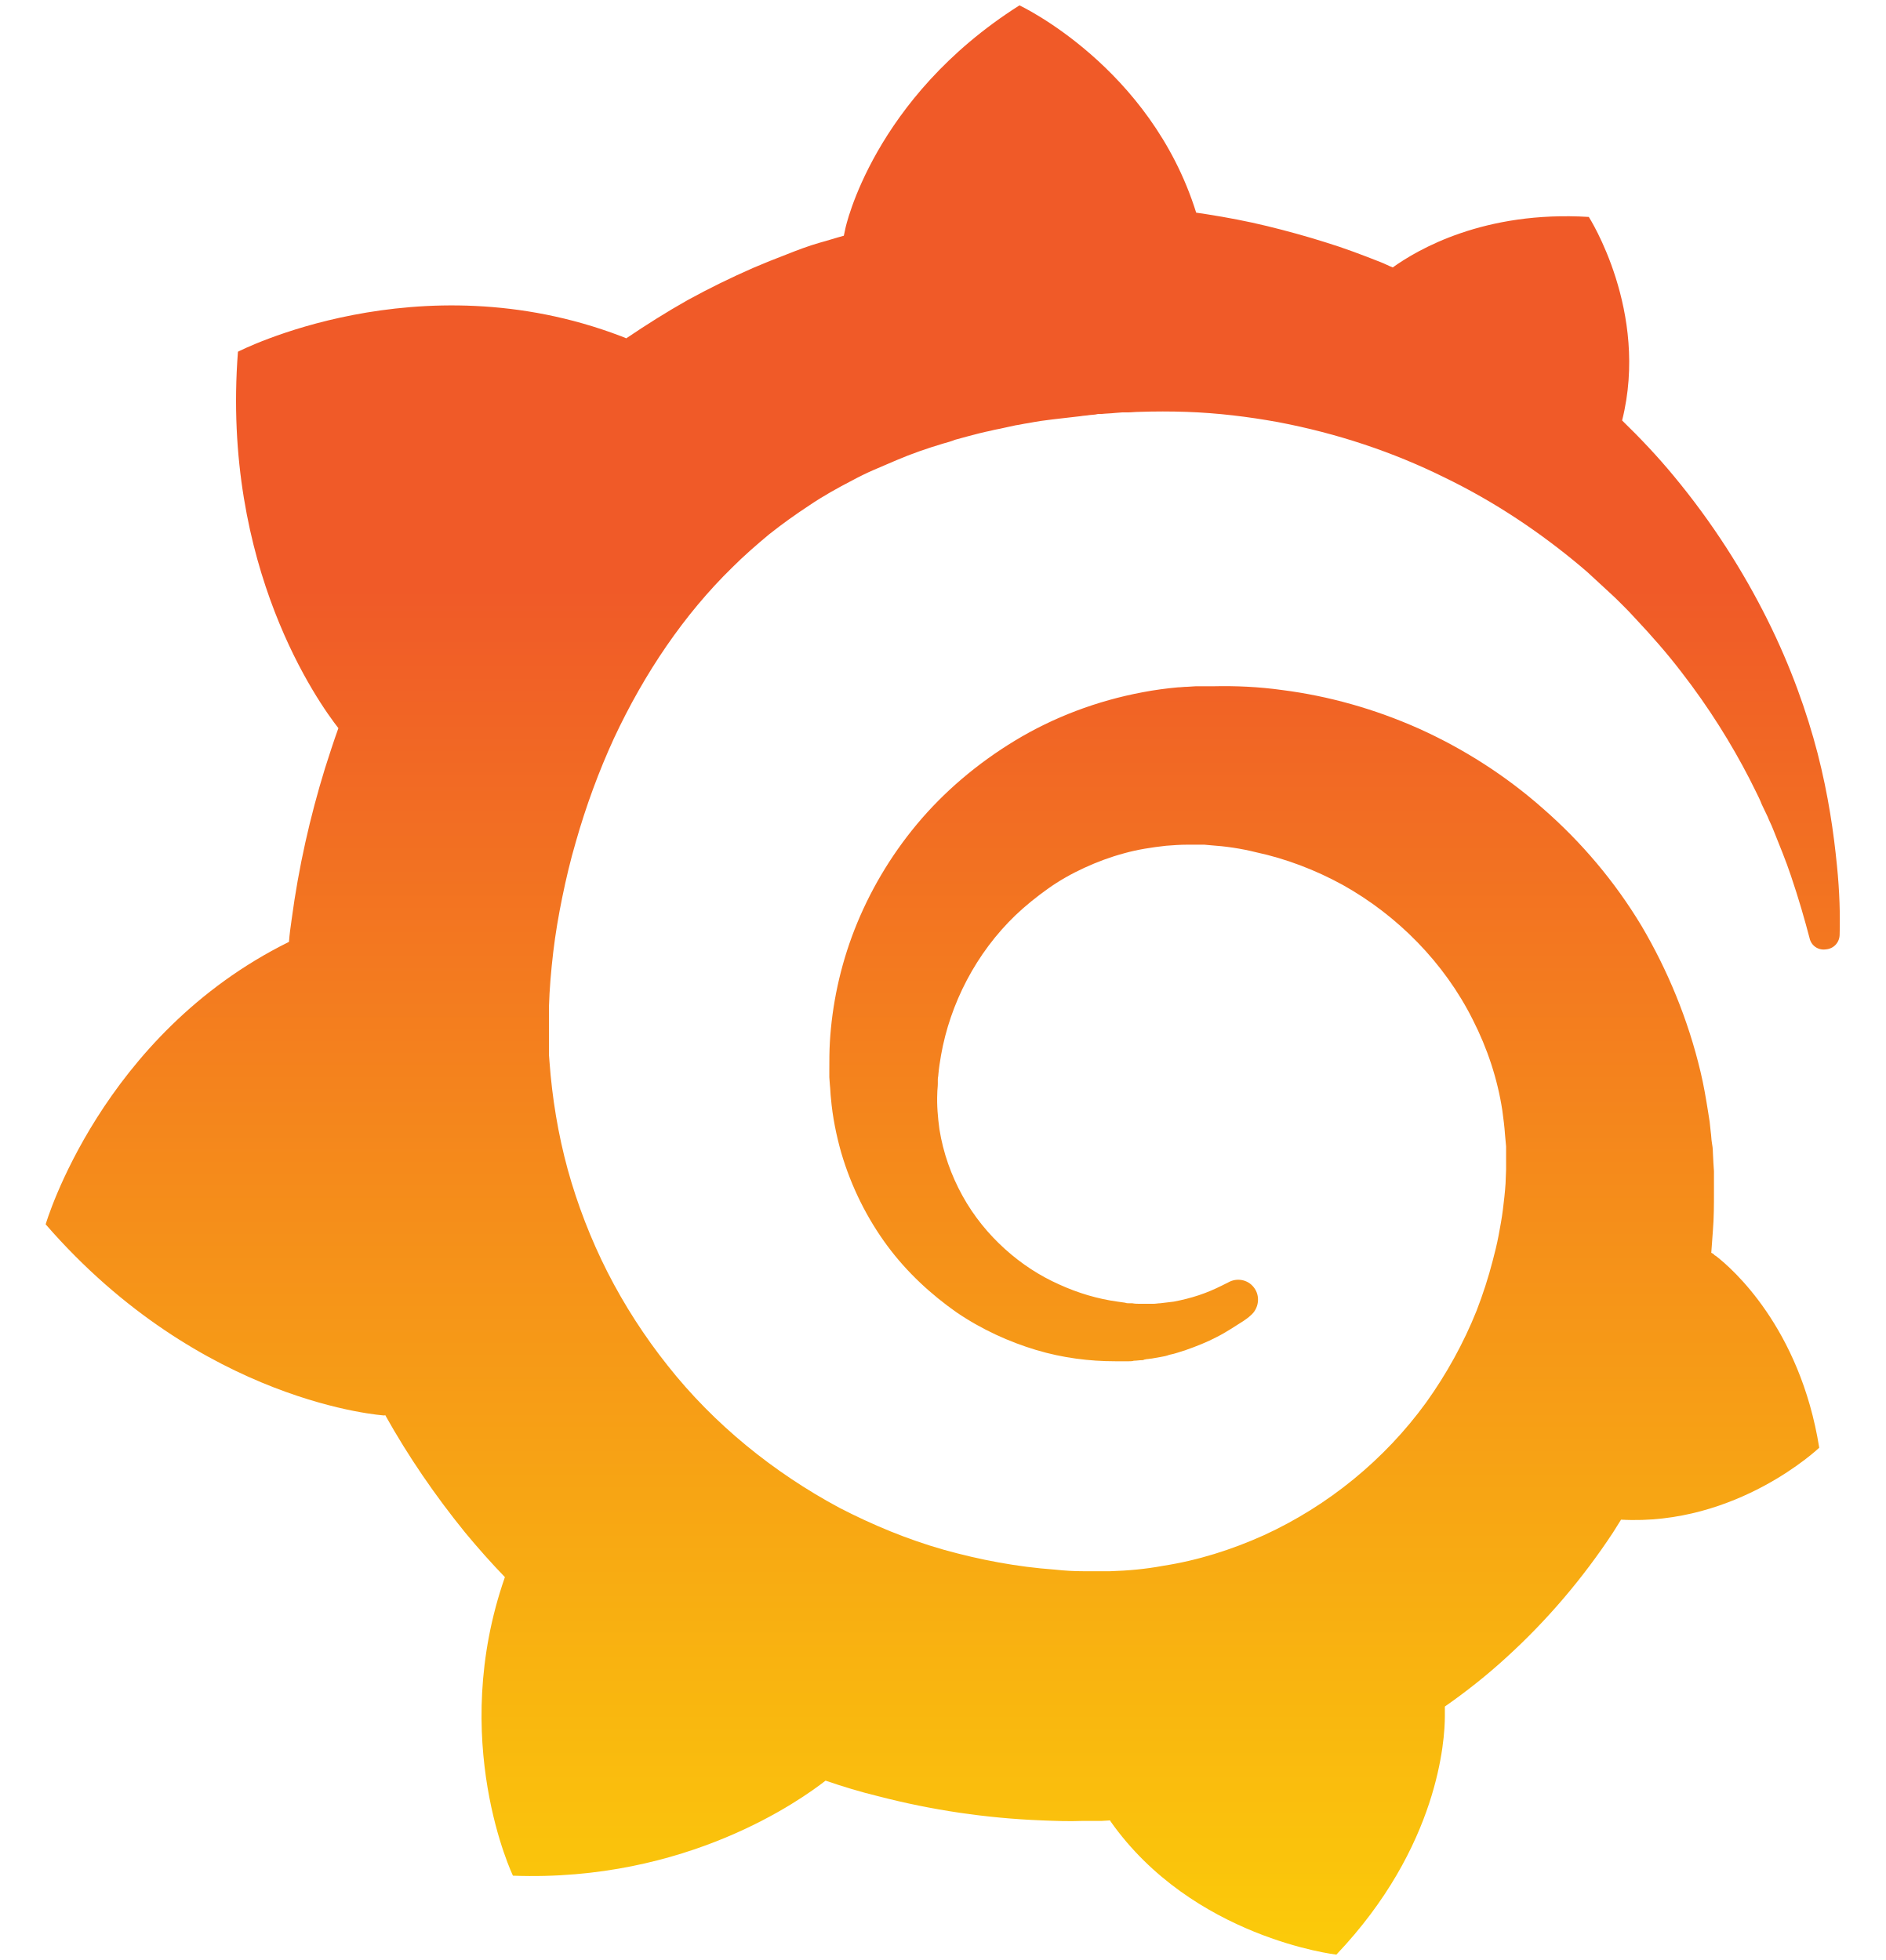
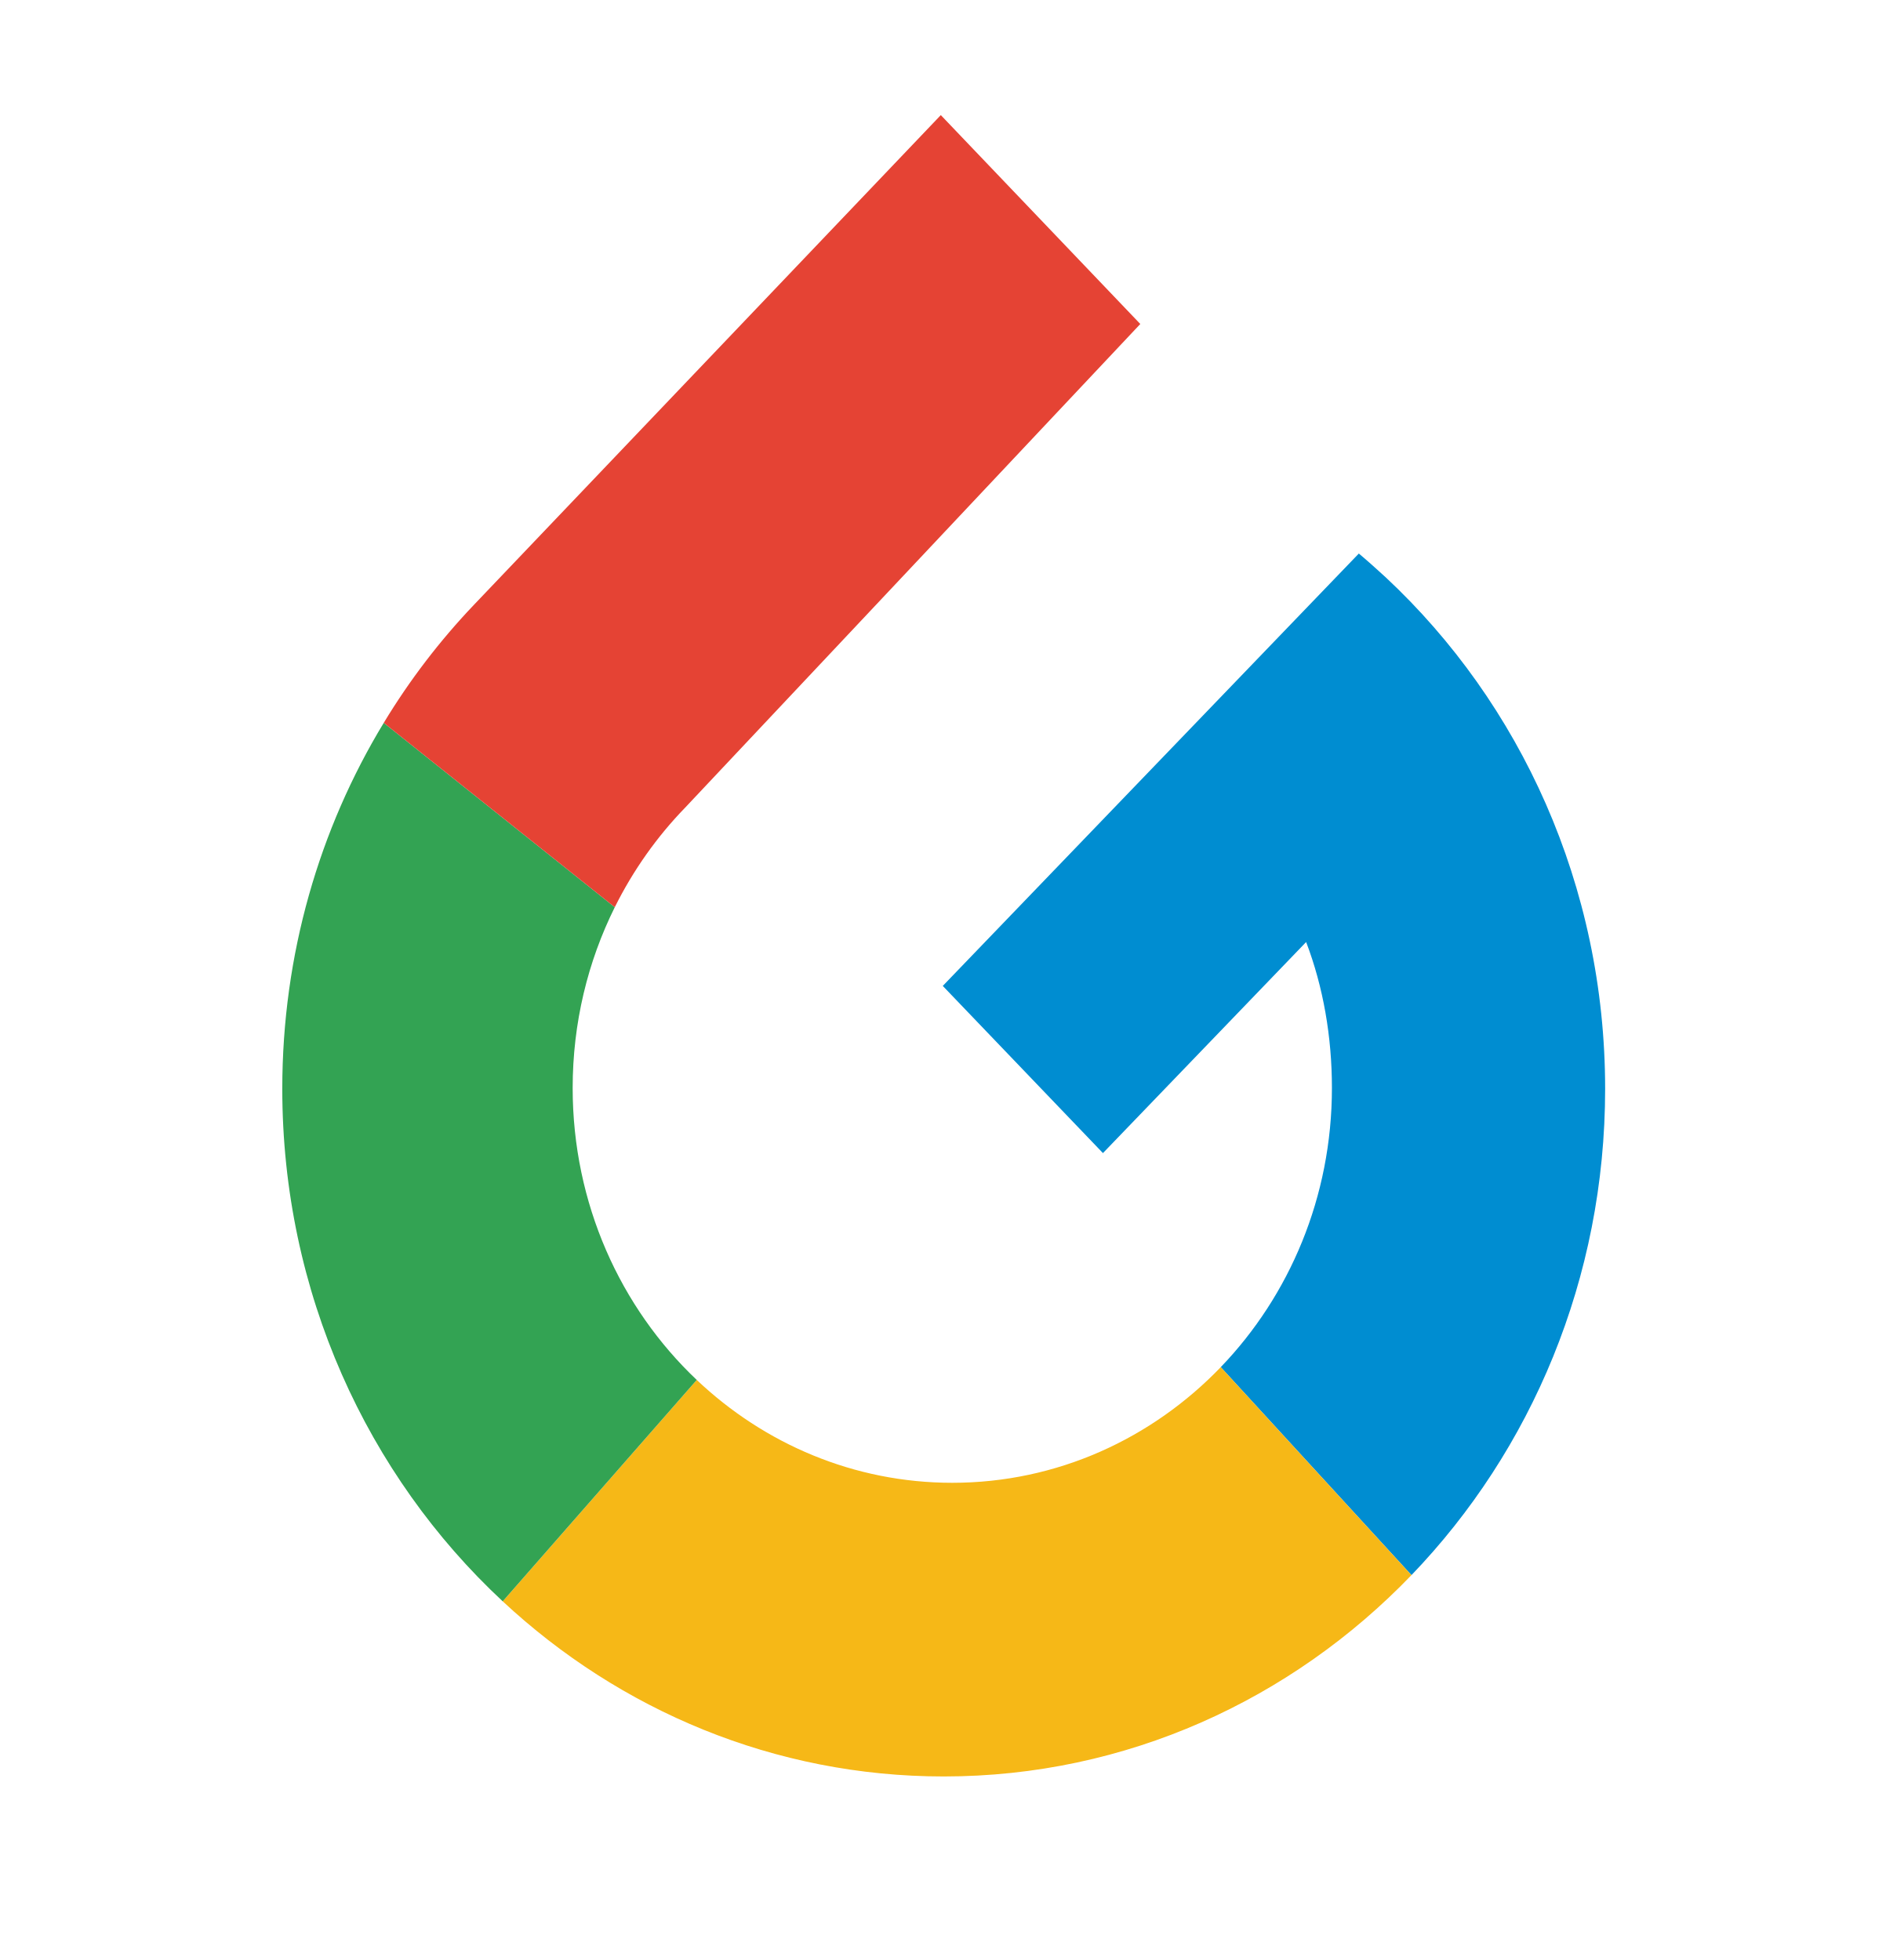
- <svg xmlns="http://www.w3.org/2000/svg" version="1.1" id="Layer_1" x="0px" y="0px" width="351px" height="365px" viewBox="0 0 351 365" style="enable-background:new 0 0 351 365;" xml:space="preserve">
-   <style type="text/css">
- 	.st0{fill:url(#SVGID_1_);}
- </style>
-   <g id="Layer_1_1_">
- </g>
-   <linearGradient id="SVGID_1_" gradientUnits="userSpaceOnUse" x1="175.5" y1="30%" x2="175.5" y2="99%">
-     <stop offset="0" style="stop-color:#F05A28" />
-     <stop offset="1" style="stop-color:#FBCA0A" />
-   </linearGradient>
-   <path class="st0" d="M342,161.2c-0.6-6.1-1.6-13.1-3.6-20.9c-2-7.7-5-16.2-9.4-25c-4.4-8.8-10.1-17.9-17.5-26.8  c-2.9-3.5-6.1-6.9-9.5-10.2c5.1-20.3-6.2-37.9-6.2-37.9c-19.5-1.2-31.9,6.1-36.5,9.4c-0.8-0.3-1.5-0.7-2.3-1  c-3.3-1.3-6.7-2.6-10.3-3.7c-3.5-1.1-7.1-2.1-10.8-3c-3.7-0.9-7.4-1.6-11.2-2.2c-0.7-0.1-1.3-0.2-2-0.3  c-8.5-27.2-32.9-38.6-32.9-38.6c-27.3,17.3-32.4,41.5-32.4,41.5s-0.1,0.5-0.3,1.4c-1.5,0.4-3,0.9-4.5,1.3c-2.1,0.6-4.2,1.4-6.2,2.2  c-2.1,0.8-4.1,1.6-6.2,2.5c-4.1,1.8-8.2,3.8-12.2,6c-3.9,2.2-7.7,4.6-11.4,7.1c-0.5-0.2-1-0.4-1-0.4c-37.8-14.4-71.3,2.9-71.3,2.9  c-3.1,40.2,15.1,65.5,18.7,70.1c-0.9,2.5-1.7,5-2.5,7.5c-2.8,9.1-4.9,18.4-6.2,28.1c-0.2,1.4-0.4,2.8-0.5,4.2  C18.8,192.7,8.5,228,8.5,228c29.1,33.5,63.1,35.6,63.1,35.6c0,0,0.1-0.1,0.1-0.1c4.3,7.7,9.3,15,14.9,21.9c2.4,2.9,4.8,5.6,7.4,8.3  c-10.6,30.4,1.5,55.6,1.5,55.6c32.4,1.2,53.7-14.2,58.2-17.7c3.2,1.1,6.5,2.1,9.8,2.9c10,2.6,20.2,4.1,30.4,4.5  c2.5,0.1,5.1,0.2,7.6,0.1l1.2,0l0.8,0l1.6,0l1.6-0.1l0,0.1c15.3,21.8,42.1,24.9,42.1,24.9c19.1-20.1,20.2-40.1,20.2-44.4l0,0  c0,0,0-0.1,0-0.3c0-0.4,0-0.6,0-0.6l0,0c0-0.3,0-0.6,0-0.9c4-2.8,7.8-5.8,11.4-9.1c7.6-6.9,14.3-14.8,19.9-23.3  c0.5-0.8,1-1.6,1.5-2.4c21.6,1.2,36.9-13.4,36.9-13.4c-3.6-22.5-16.4-33.5-19.1-35.6l0,0c0,0-0.1-0.1-0.3-0.2  c-0.2-0.1-0.2-0.2-0.2-0.2c0,0,0,0,0,0c-0.1-0.1-0.3-0.2-0.5-0.3c0.1-1.4,0.2-2.7,0.3-4.1c0.2-2.4,0.2-4.9,0.2-7.3l0-1.8l0-0.9  l0-0.5c0-0.6,0-0.4,0-0.6l-0.1-1.5l-0.1-2c0-0.7-0.1-1.3-0.2-1.9c-0.1-0.6-0.1-1.3-0.2-1.9l-0.2-1.9l-0.3-1.9  c-0.4-2.5-0.8-4.9-1.4-7.4c-2.3-9.7-6.1-18.9-11-27.2c-5-8.3-11.2-15.6-18.3-21.8c-7-6.2-14.9-11.2-23.1-14.9  c-8.3-3.7-16.9-6.1-25.5-7.2c-4.3-0.6-8.6-0.8-12.9-0.7l-1.6,0l-0.4,0c-0.1,0-0.6,0-0.5,0l-0.7,0l-1.6,0.1c-0.6,0-1.2,0.1-1.7,0.1  c-2.2,0.2-4.4,0.5-6.5,0.9c-8.6,1.6-16.7,4.7-23.8,9c-7.1,4.3-13.3,9.6-18.3,15.6c-5,6-8.9,12.7-11.6,19.6c-2.7,6.9-4.2,14.1-4.6,21  c-0.1,1.7-0.1,3.5-0.1,5.2c0,0.4,0,0.9,0,1.3l0.1,1.4c0.1,0.8,0.1,1.7,0.2,2.5c0.3,3.5,1,6.9,1.9,10.1c1.9,6.5,4.9,12.4,8.6,17.4  c3.7,5,8.2,9.1,12.9,12.4c4.7,3.2,9.8,5.5,14.8,7c5,1.5,10,2.1,14.7,2.1c0.6,0,1.2,0,1.7,0c0.3,0,0.6,0,0.9,0c0.3,0,0.6,0,0.9-0.1  c0.5,0,1-0.1,1.5-0.1c0.1,0,0.3,0,0.4-0.1l0.5-0.1c0.3,0,0.6-0.1,0.9-0.1c0.6-0.1,1.1-0.2,1.7-0.3c0.6-0.1,1.1-0.2,1.6-0.4  c1.1-0.2,2.1-0.6,3.1-0.9c2-0.7,4-1.5,5.7-2.4c1.8-0.9,3.4-2,5-3c0.4-0.3,0.9-0.6,1.3-1c1.6-1.3,1.9-3.7,0.6-5.3  c-1.1-1.4-3.1-1.8-4.7-0.9c-0.4,0.2-0.8,0.4-1.2,0.6c-1.4,0.7-2.8,1.3-4.3,1.8c-1.5,0.5-3.1,0.9-4.7,1.2c-0.8,0.1-1.6,0.2-2.5,0.3  c-0.4,0-0.8,0.1-1.3,0.1c-0.4,0-0.9,0-1.2,0c-0.4,0-0.8,0-1.2,0c-0.5,0-1,0-1.5-0.1c0,0-0.3,0-0.1,0l-0.2,0l-0.3,0  c-0.2,0-0.5,0-0.7-0.1c-0.5-0.1-0.9-0.1-1.4-0.2c-3.7-0.5-7.4-1.6-10.9-3.2c-3.6-1.6-7-3.8-10.1-6.6c-3.1-2.8-5.8-6.1-7.9-9.9  c-2.1-3.8-3.6-8-4.3-12.4c-0.3-2.2-0.5-4.5-0.4-6.7c0-0.6,0.1-1.2,0.1-1.8c0,0.2,0-0.1,0-0.1l0-0.2l0-0.5c0-0.3,0.1-0.6,0.1-0.9  c0.1-1.2,0.3-2.4,0.5-3.6c1.7-9.6,6.5-19,13.9-26.1c1.9-1.8,3.9-3.4,6-4.9c2.1-1.5,4.4-2.8,6.8-3.9c2.4-1.1,4.8-2,7.4-2.7  c2.5-0.7,5.1-1.1,7.8-1.4c1.3-0.1,2.6-0.2,4-0.2c0.4,0,0.6,0,0.9,0l1.1,0l0.7,0c0.3,0,0,0,0.1,0l0.3,0l1.1,0.1  c2.9,0.2,5.7,0.6,8.5,1.3c5.6,1.2,11.1,3.3,16.2,6.1c10.2,5.7,18.9,14.5,24.2,25.1c2.7,5.3,4.6,11,5.5,16.9c0.2,1.5,0.4,3,0.5,4.5  l0.1,1.1l0.1,1.1c0,0.4,0,0.8,0,1.1c0,0.4,0,0.8,0,1.1l0,1l0,1.1c0,0.7-0.1,1.9-0.1,2.6c-0.1,1.6-0.3,3.3-0.5,4.9  c-0.2,1.6-0.5,3.2-0.8,4.8c-0.3,1.6-0.7,3.2-1.1,4.7c-0.8,3.1-1.8,6.2-3,9.3c-2.4,6-5.6,11.8-9.4,17.1  c-7.7,10.6-18.2,19.2-30.2,24.7c-6,2.7-12.3,4.7-18.8,5.7c-3.2,0.6-6.5,0.9-9.8,1l-0.6,0l-0.5,0l-1.1,0l-1.6,0l-0.8,0  c0.4,0-0.1,0-0.1,0l-0.3,0c-1.8,0-3.5-0.1-5.3-0.3c-7-0.5-13.9-1.8-20.7-3.7c-6.7-1.9-13.2-4.6-19.4-7.8  c-12.3-6.6-23.4-15.6-32-26.5c-4.3-5.4-8.1-11.3-11.2-17.4c-3.1-6.1-5.6-12.6-7.4-19.1c-1.8-6.6-2.9-13.3-3.4-20.1l-0.1-1.3l0-0.3  l0-0.3l0-0.6l0-1.1l0-0.3l0-0.4l0-0.8l0-1.6l0-0.3c0,0,0,0.1,0-0.1l0-0.6c0-0.8,0-1.7,0-2.5c0.1-3.3,0.4-6.8,0.8-10.2  c0.4-3.4,1-6.9,1.7-10.3c0.7-3.4,1.5-6.8,2.5-10.2c1.9-6.7,4.3-13.2,7.1-19.3c5.7-12.2,13.1-23.1,22-31.8c2.2-2.2,4.5-4.2,6.9-6.2  c2.4-1.9,4.9-3.7,7.5-5.4c2.5-1.7,5.2-3.2,7.9-4.6c1.3-0.7,2.7-1.4,4.1-2c0.7-0.3,1.4-0.6,2.1-0.9c0.7-0.3,1.4-0.6,2.1-0.9  c2.8-1.2,5.7-2.2,8.7-3.1c0.7-0.2,1.5-0.4,2.2-0.7c0.7-0.2,1.5-0.4,2.2-0.6c1.5-0.4,3-0.8,4.5-1.1c0.7-0.2,1.5-0.3,2.3-0.5  c0.8-0.2,1.5-0.3,2.3-0.5c0.8-0.1,1.5-0.3,2.3-0.4l1.1-0.2l1.2-0.2c0.8-0.1,1.5-0.2,2.3-0.3c0.9-0.1,1.7-0.2,2.6-0.3  c0.7-0.1,1.9-0.2,2.6-0.3c0.5-0.1,1.1-0.1,1.6-0.2l1.1-0.1l0.5-0.1l0.6,0c0.9-0.1,1.7-0.1,2.6-0.2l1.3-0.1c0,0,0.5,0,0.1,0l0.3,0  l0.6,0c0.7,0,1.5-0.1,2.2-0.1c2.9-0.1,5.9-0.1,8.8,0c5.8,0.2,11.5,0.9,17,1.9c11.1,2.1,21.5,5.6,31,10.3  c9.5,4.6,17.9,10.3,25.3,16.5c0.5,0.4,0.9,0.8,1.4,1.2c0.4,0.4,0.9,0.8,1.3,1.2c0.9,0.8,1.7,1.6,2.6,2.4c0.9,0.8,1.7,1.6,2.5,2.4  c0.8,0.8,1.6,1.6,2.4,2.5c3.1,3.3,6,6.6,8.6,10c5.2,6.7,9.4,13.5,12.7,19.9c0.2,0.4,0.4,0.8,0.6,1.2c0.2,0.4,0.4,0.8,0.6,1.2  c0.4,0.8,0.8,1.6,1.1,2.4c0.4,0.8,0.7,1.5,1.1,2.3c0.3,0.8,0.7,1.5,1,2.3c1.2,3,2.4,5.9,3.3,8.6c1.5,4.4,2.6,8.3,3.5,11.7  c0.3,1.4,1.6,2.3,3,2.1c1.5-0.1,2.6-1.3,2.6-2.8C342.6,170.4,342.5,166.1,342,161.2z" />
+ <svg xmlns="http://www.w3.org/2000/svg" width="351px" height="365px" viewBox="0 0 351 365" version="1.1">
+   <g id="surface1">
+     <path style=" stroke:none;fill-rule:evenodd;fill:rgb(0%,55.294%,81.961%);fill-opacity:1;" d="M 252.984 103.082 L 175.523 183.602 L 205.344 214.734 L 243.172 175.43 C 246.367 183.809 247.973 193.074 247.973 202.617 C 247.973 222.922 240.062 241.297 227.277 254.594 L 262.781 293.324 C 285.066 270.152 298.84 238.133 298.84 202.773 C 298.84 164.93 283.059 130.93 257.969 107.496 C 256.496 106.141 254.508 104.352 252.984 103.082 Z M 252.984 103.082 " />
+     <path style=" stroke:none;fill-rule:evenodd;fill:rgb(96.471%,72.157%,9.02%);fill-opacity:1;" d="M 227.277 254.594 C 214.488 267.891 196.82 276.133 177.293 276.133 C 158.973 276.133 142.273 268.867 129.719 256.977 L 93.594 298.207 C 115.375 318.496 144.164 330.82 175.707 330.82 C 209.707 330.82 240.5 316.496 262.781 293.324 Z M 227.277 254.594 " />
+     <path style=" stroke:none;fill-rule:evenodd;fill:rgb(20%,63.922%,32.549%);fill-opacity:1;" d="M 129.719 256.977 C 115.527 243.539 106.617 224.156 106.617 202.617 C 106.617 190.484 109.441 179.047 114.457 168.945 L 71.445 134.613 C 59.477 154.344 52.555 177.727 52.555 202.773 C 52.555 240.688 68.402 274.758 93.594 298.207 Z M 129.719 256.977 " />
+     <path style=" stroke:none;fill-rule:evenodd;fill:rgb(89.804%,26.275%,20.392%);fill-opacity:1;" d="M 114.457 168.945 C 117.883 162.062 122.312 155.805 127.562 150.398 L 196.969 76.625 L 212.297 60.336 L 175.156 21.434 L 88.195 112.676 C 81.879 119.316 76.242 126.672 71.445 134.613 Z M 114.457 168.945 " />
+   </g>
</svg>
